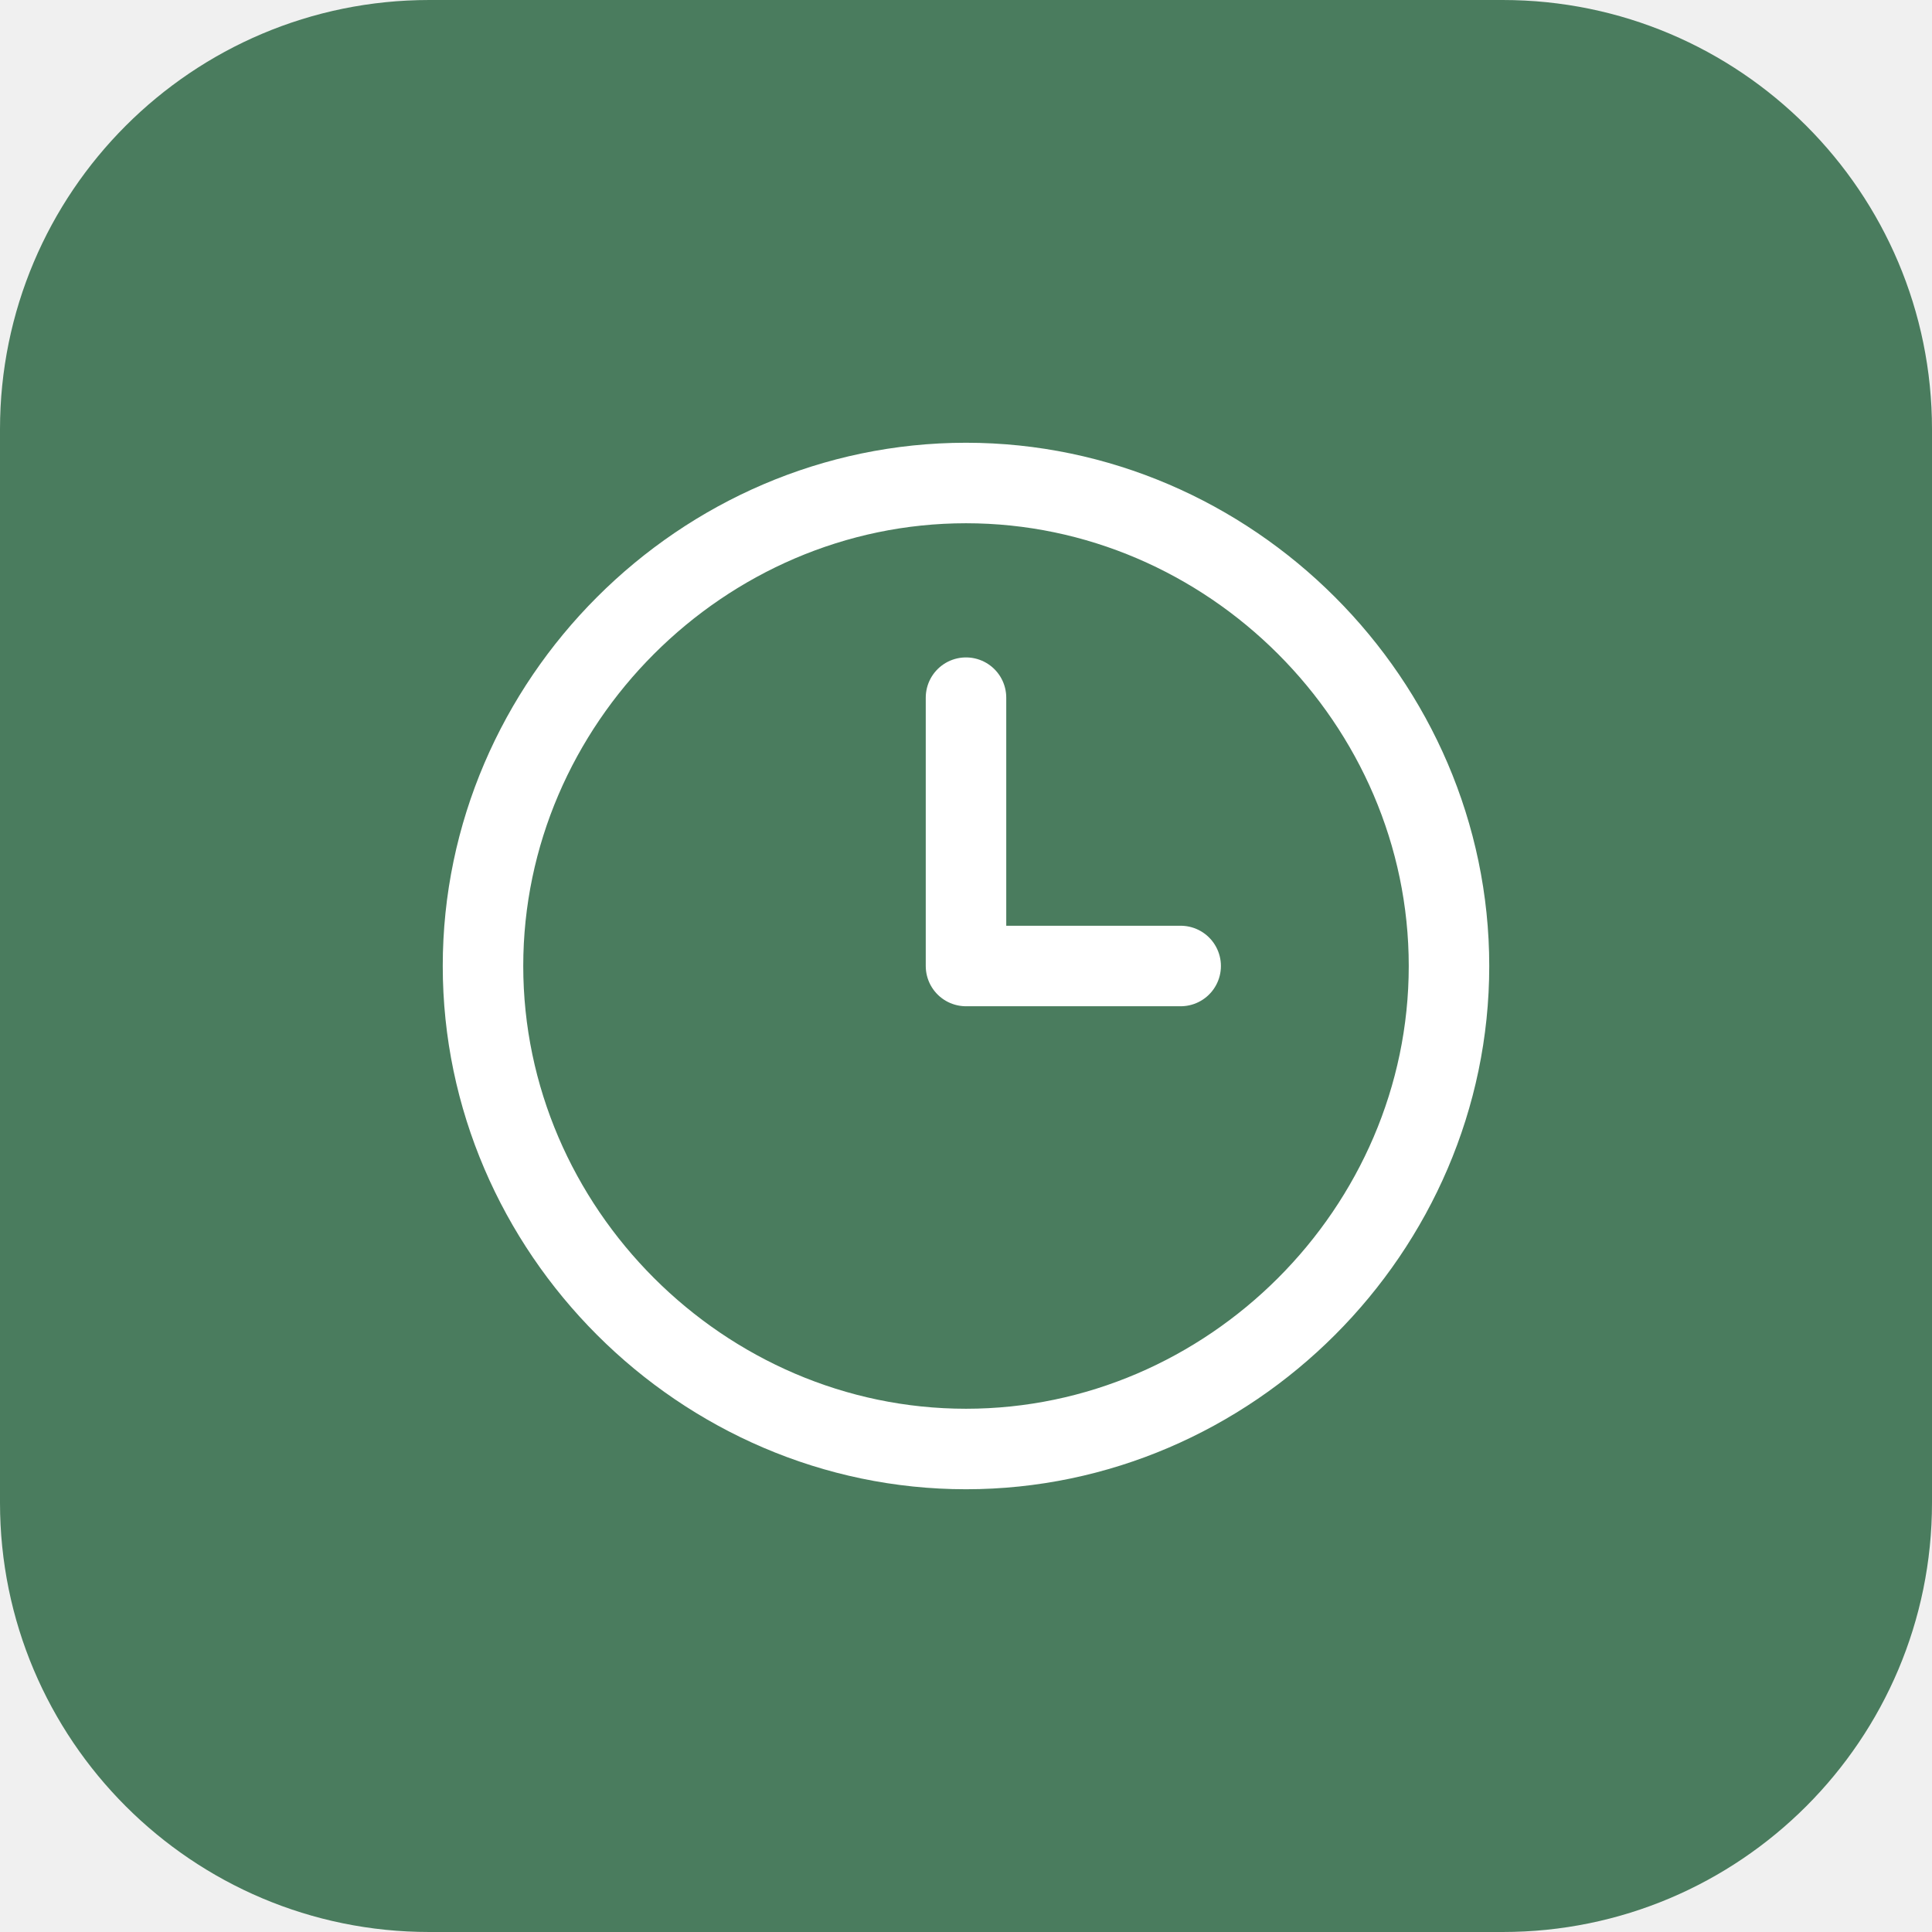
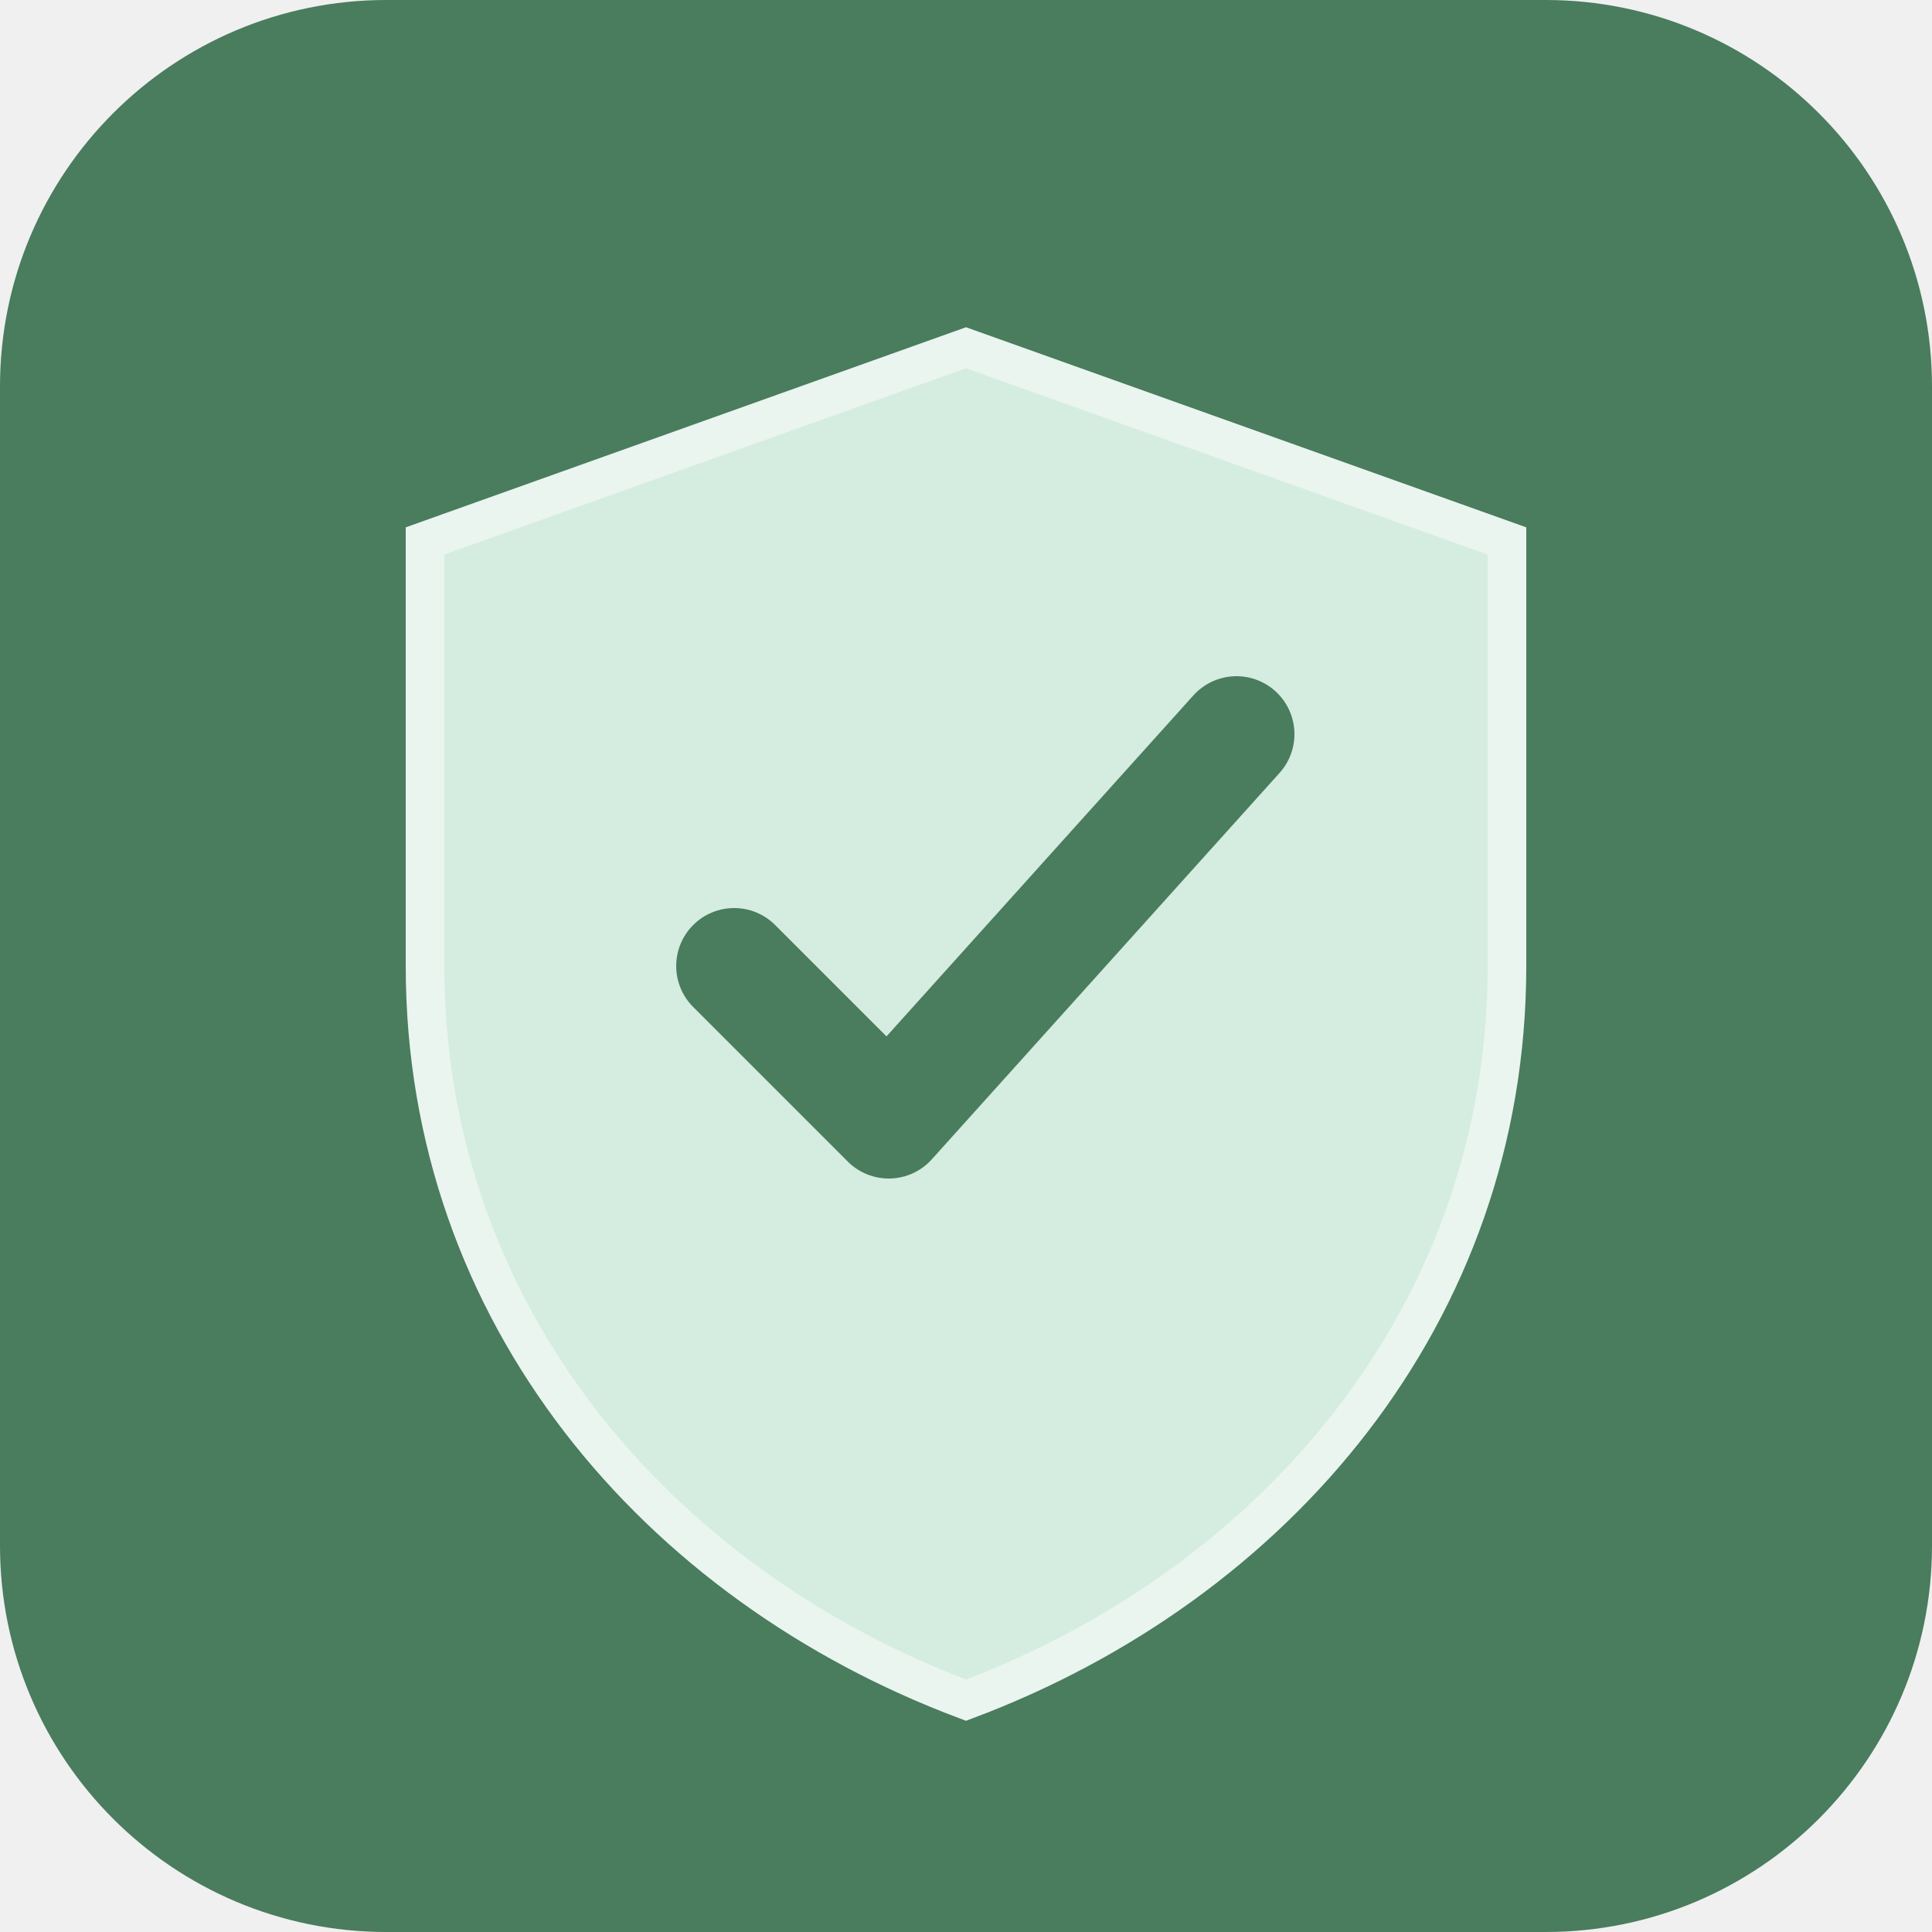
- <svg xmlns="http://www.w3.org/2000/svg" width="72" height="72" viewBox="0 0 72 72" fill="none">
-   <rect width="72" height="72" rx="16" fill="#4A7C5E" />
-   <path d="M36 18C26.163 18 18 26.163 18 36C18 45.837 26.163 54 36 54C45.837 54 54 45.837 54 36C54 26.163 45.837 18 36 18Z" stroke="white" stroke-width="3" fill="none" />
-   <path d="M36 26V36H44" stroke="white" stroke-width="3" stroke-linecap="round" stroke-linejoin="round" />
+ <svg xmlns="http://www.w3.org/2000/svg" viewBox="0 0 100 100" width="72" height="72">
+   <rect width="100" height="100" rx="20" fill="#4A7C5E" />
+   <path d="M50 18 L78 28 L78 50 C78 68 66 82 50 88 C34 82 22 68 22 50 L22 28 Z" fill="#D4EDE0" stroke="#EAF5EF" stroke-width="2" />
+   <path d="M38 50 L46 58 L64 38" stroke="#4A7C5E" stroke-width="6" fill="none" stroke-linecap="round" stroke-linejoin="round" />
</svg>
